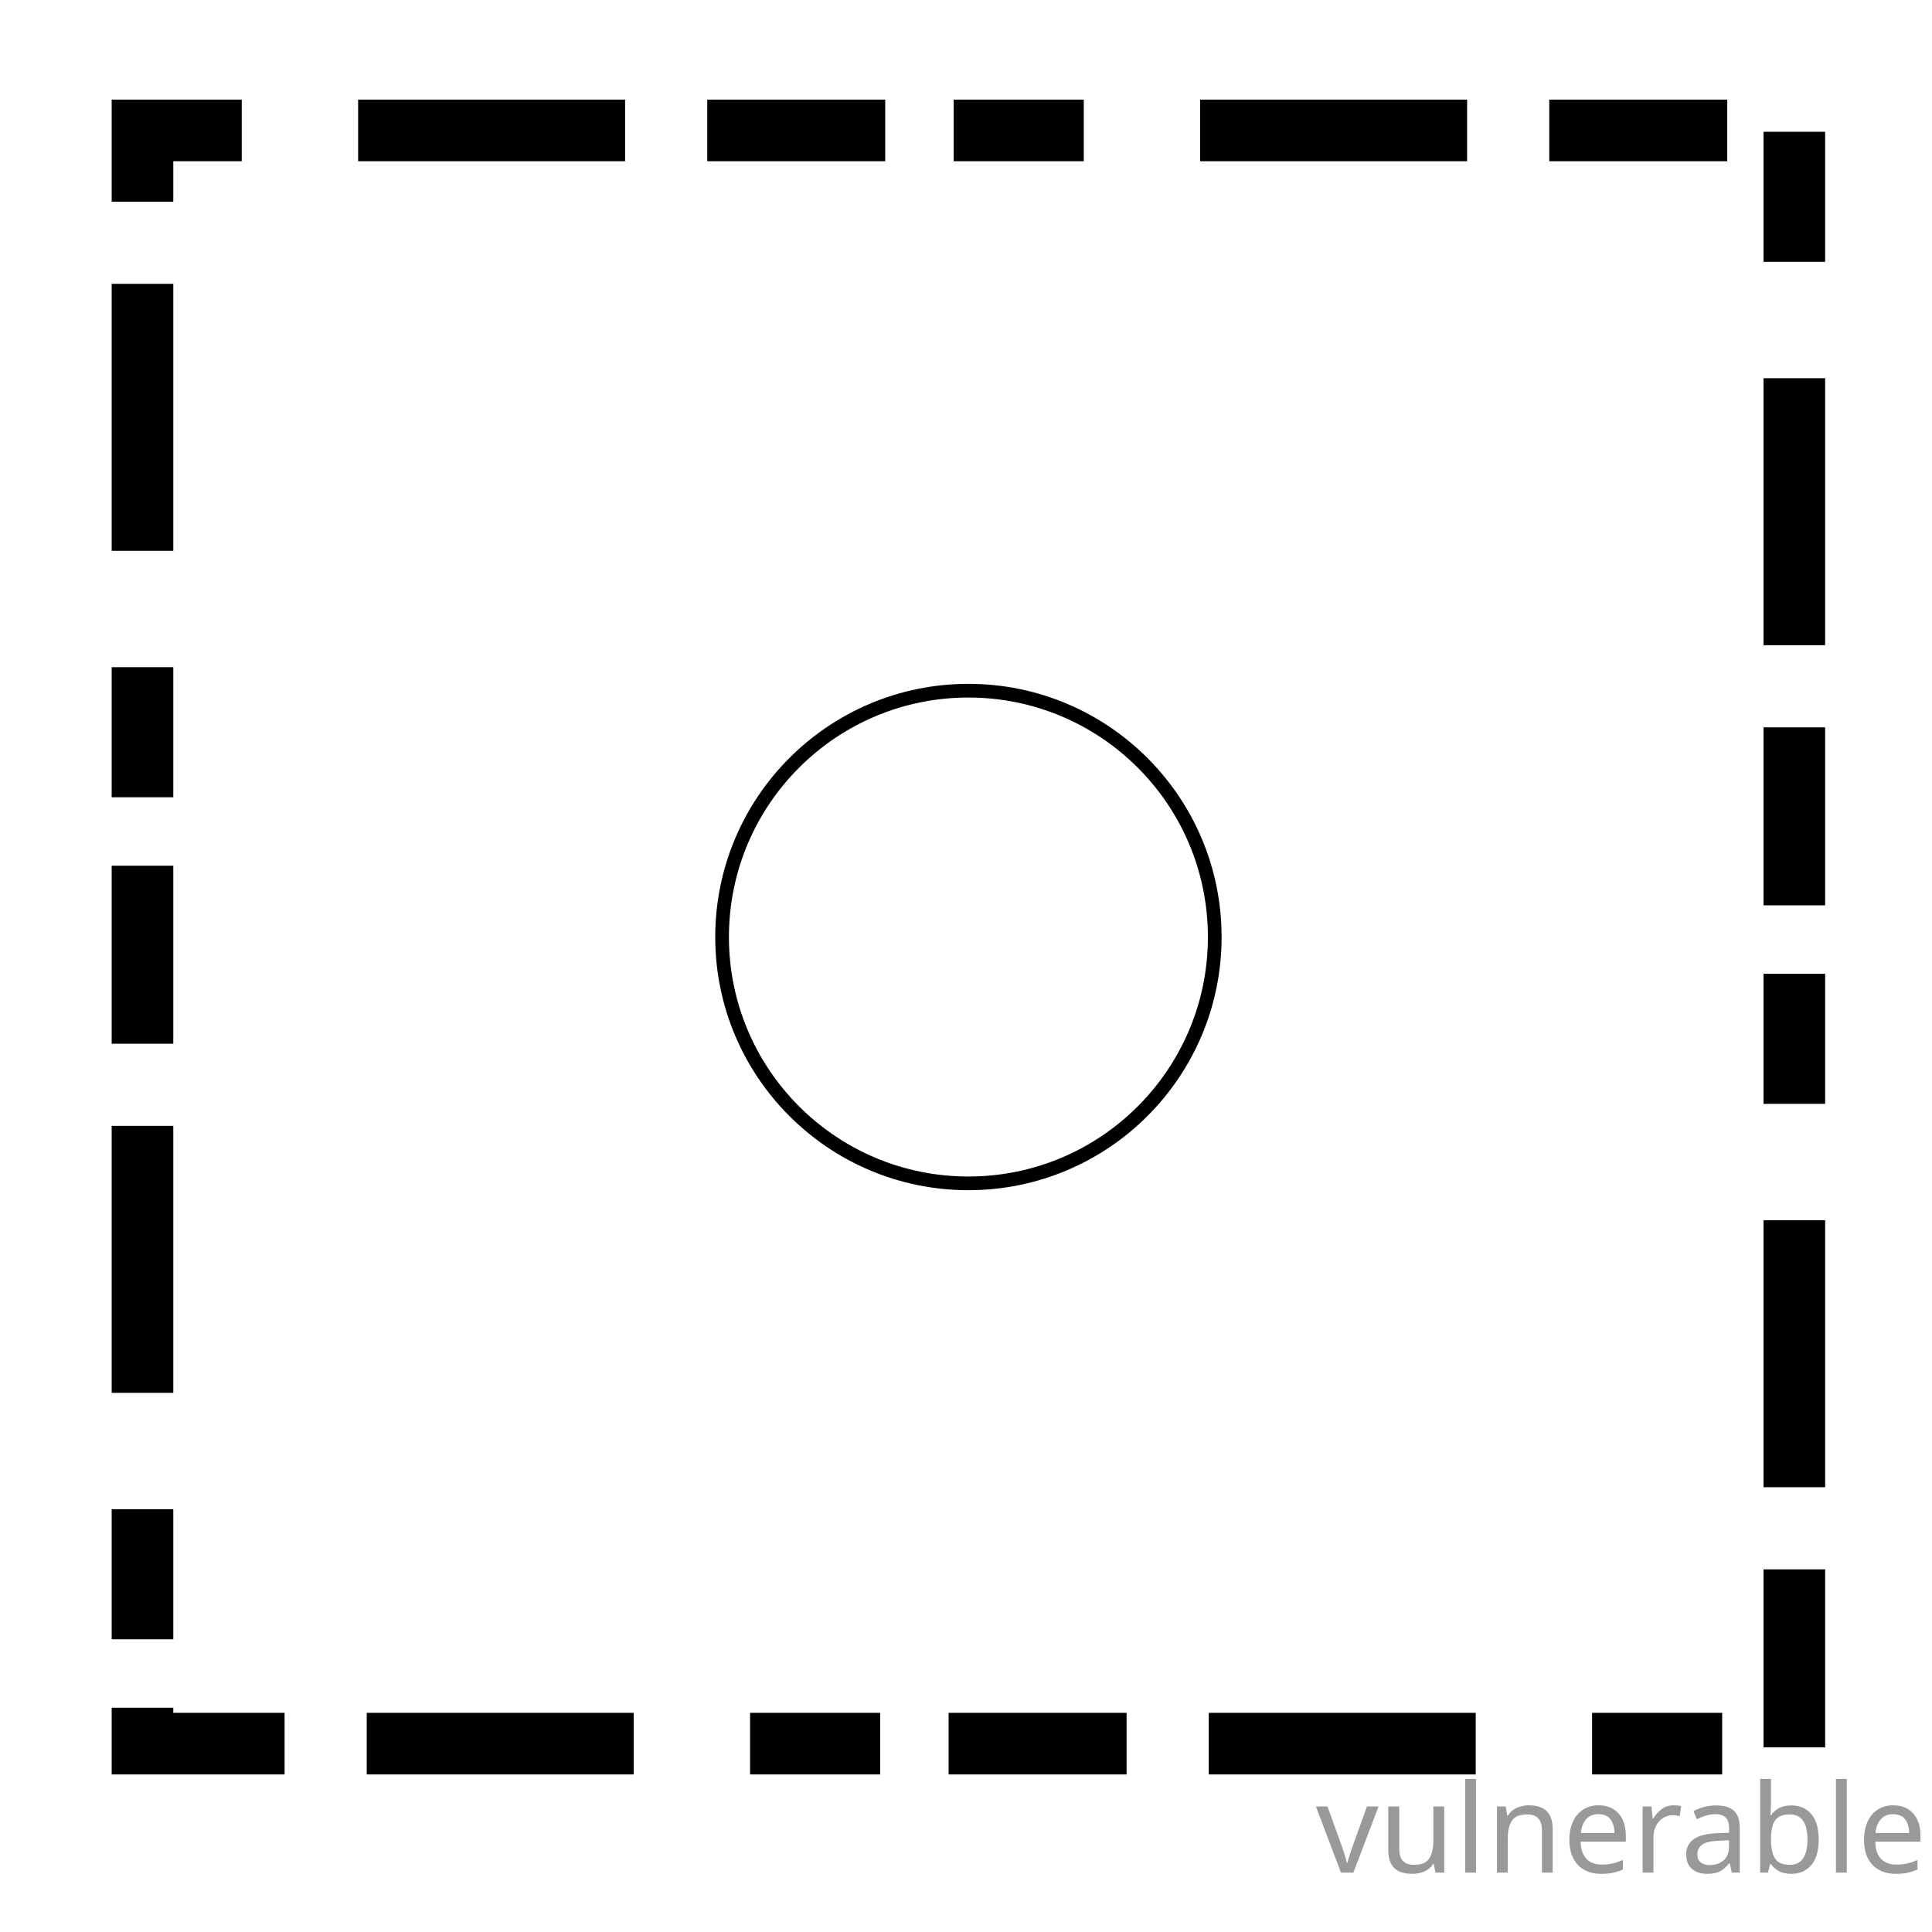
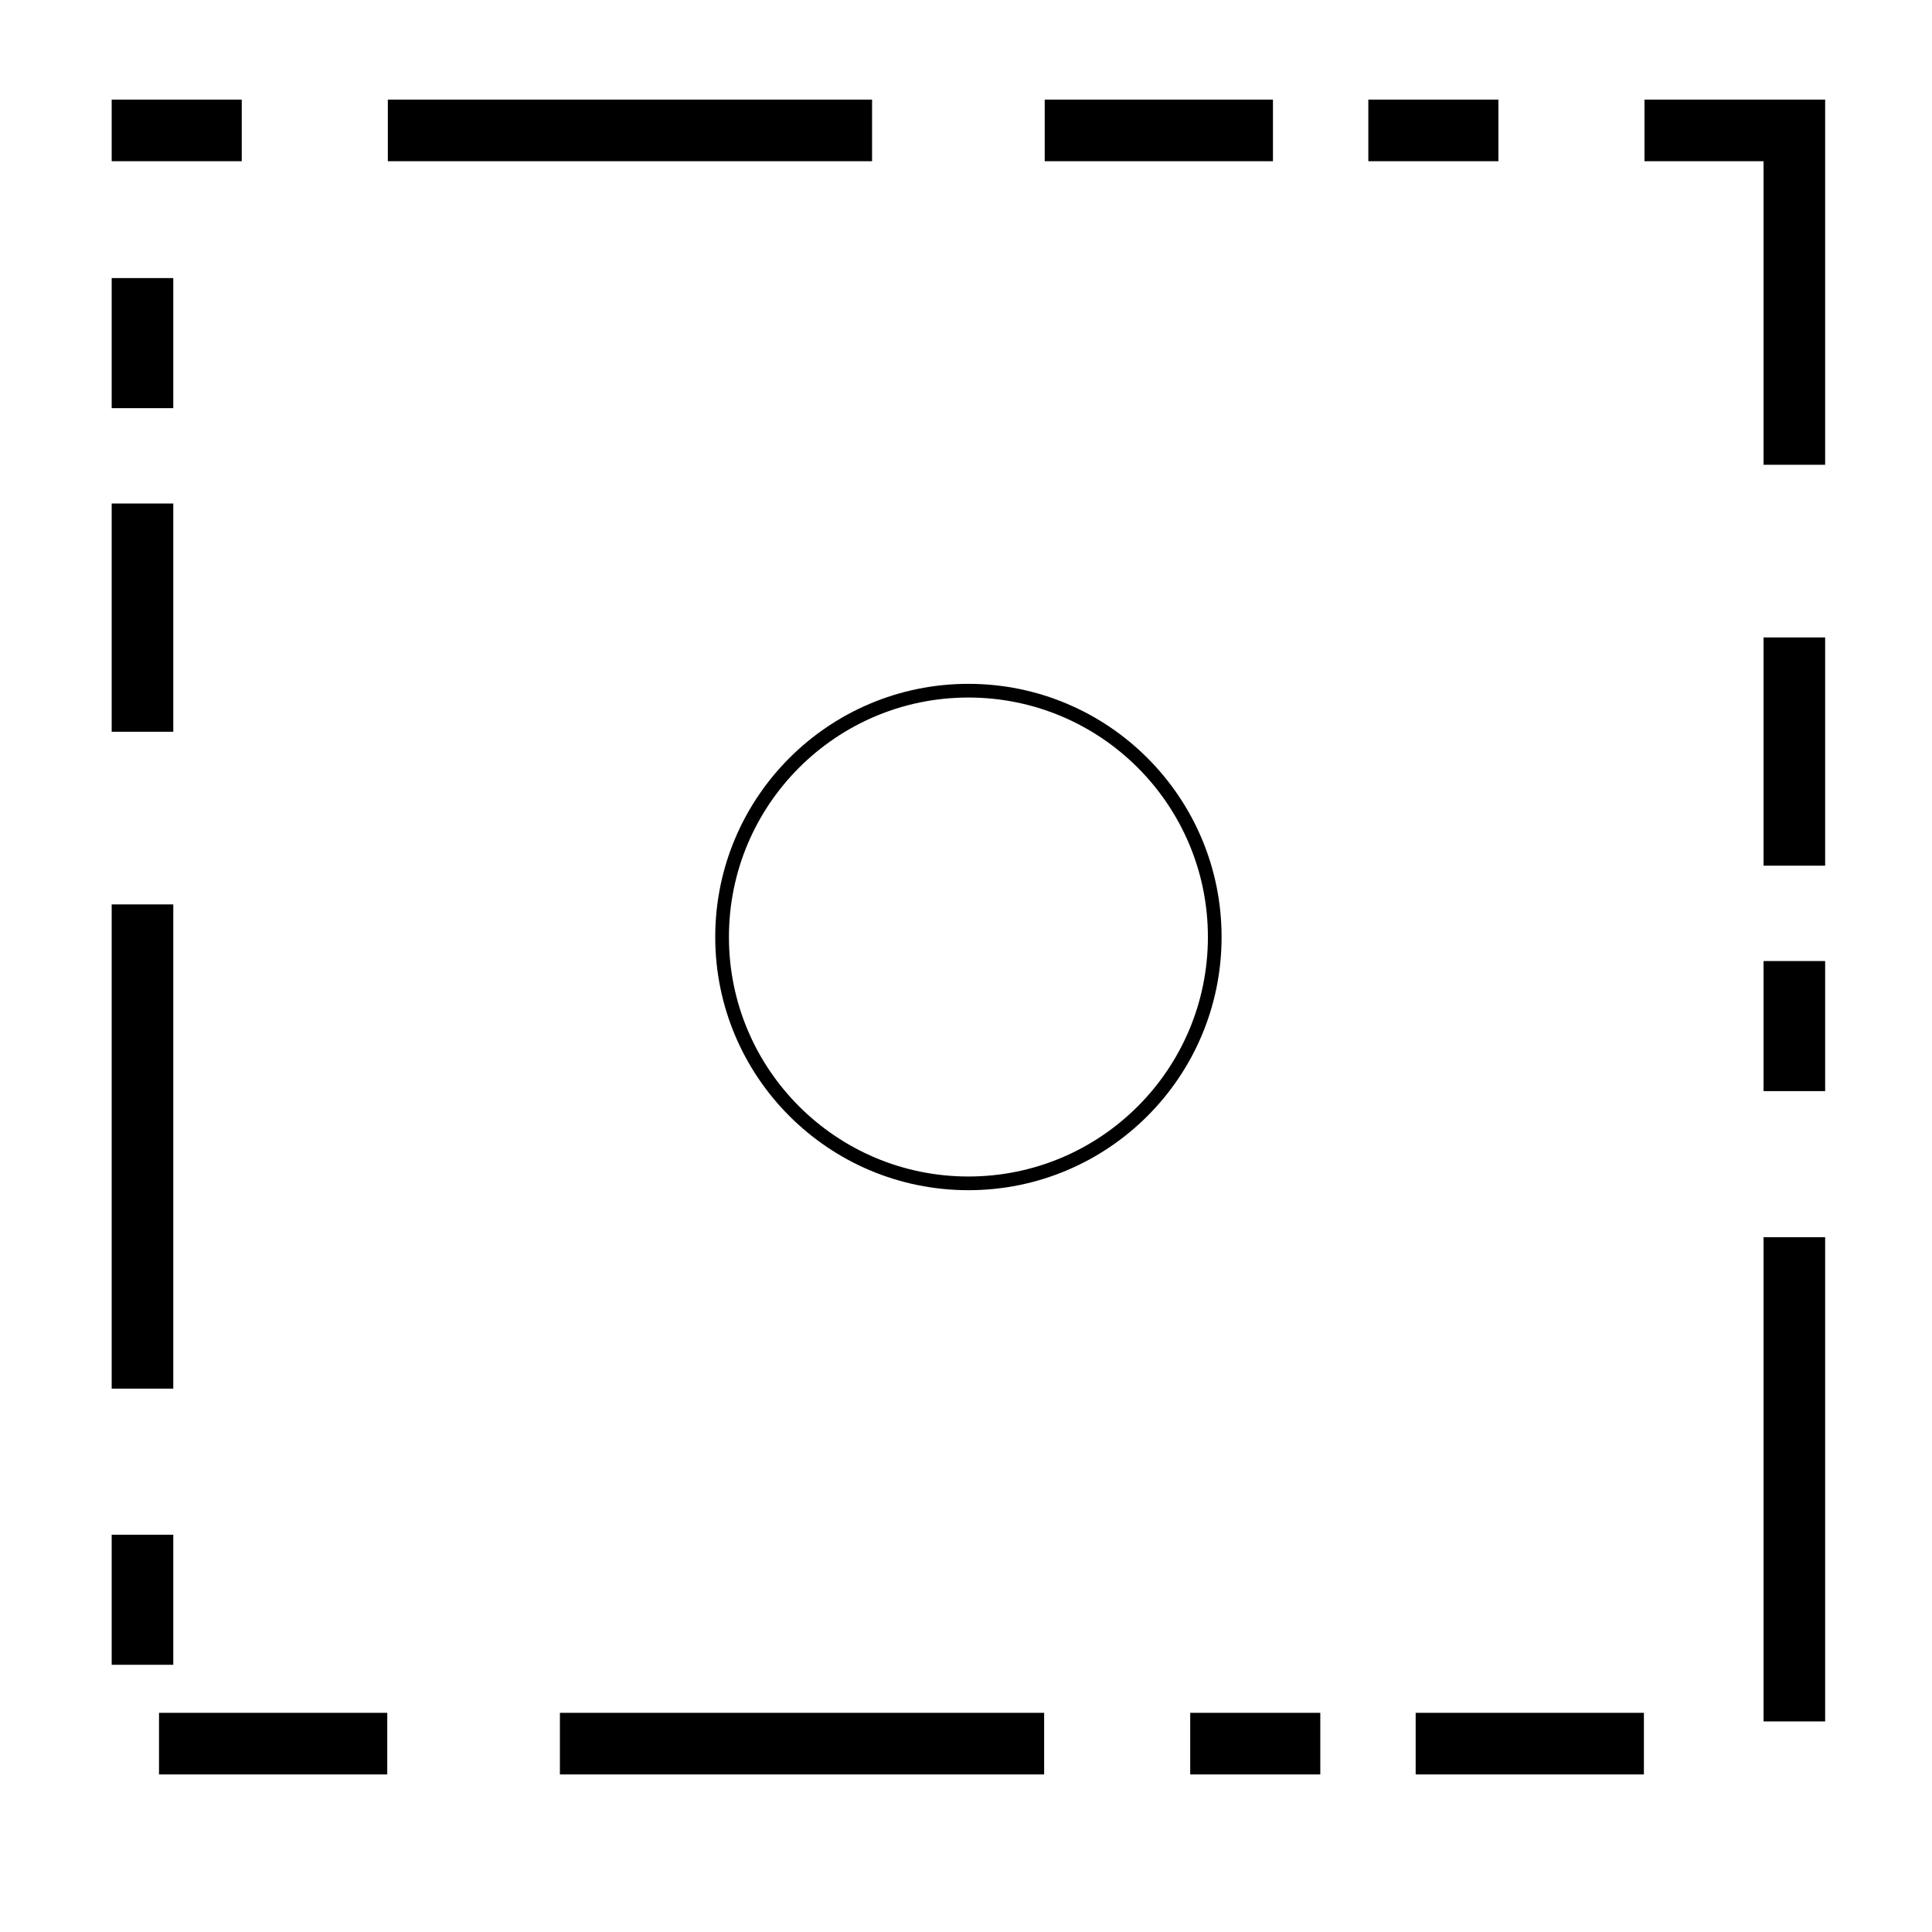
- <svg xmlns="http://www.w3.org/2000/svg" version="1.1" id="Layer_1" x="0px" y="0px" viewBox="0 0 800 800" style="enable-background:new 0 0 800 800;" xml:space="preserve">
-   <style type="text/css">
- 	
- 		.st0{fill-rule:evenodd;clip-rule:evenodd;fill:none;stroke:#000000;stroke-width:11.339;stroke-linecap:round;stroke-linejoin:round;stroke-miterlimit:10;}
- 	.st1{fill:#999999;}
- 	.st2{font-family:'SourceSansPro-Regular';}
- 	.st3{font-size:51.024px;}
- 	.st4{fill:none;stroke:#000000;stroke-width:19.843;stroke-linecap:round;stroke-linejoin:round;stroke-miterlimit:10;}
- 	
- 		.st5{fill:none;stroke:#000000;stroke-width:25.512;stroke-linecap:square;stroke-miterlimit:10;stroke-dasharray:28.346,73.701,85.039,59.528,48.189,53.858;}
- 	.st6{fill:none;stroke:#000000;stroke-width:5.669;stroke-linecap:square;stroke-miterlimit:10;}
- </style>
-   <text transform="matrix(1 0 0 1 544.8994 775.4011)" class="st1 st2 st3">vulnerable</text>
-   <rect x="59" y="54" class="st5" width="684" height="668" />
-   <circle class="st6" cx="401" cy="388" r="102" />
+ <svg xmlns="http://www.w3.org/2000/svg" id="Layer_1" data-name="Layer 1" viewBox="0 0 800 800">
+   <rect x="59" y="54" width="684" height="668" style="fill: none; stroke: #000; stroke-dasharray: 0 0 0 0 0 0 28.35 86 175 97 69 65; stroke-linecap: square; stroke-miterlimit: 10; stroke-width: 25.51px;" />
+   <circle cx="401" cy="388" r="102" style="fill: none; stroke: #000; stroke-linecap: square; stroke-miterlimit: 10; stroke-width: 5.67px;" />
</svg>
